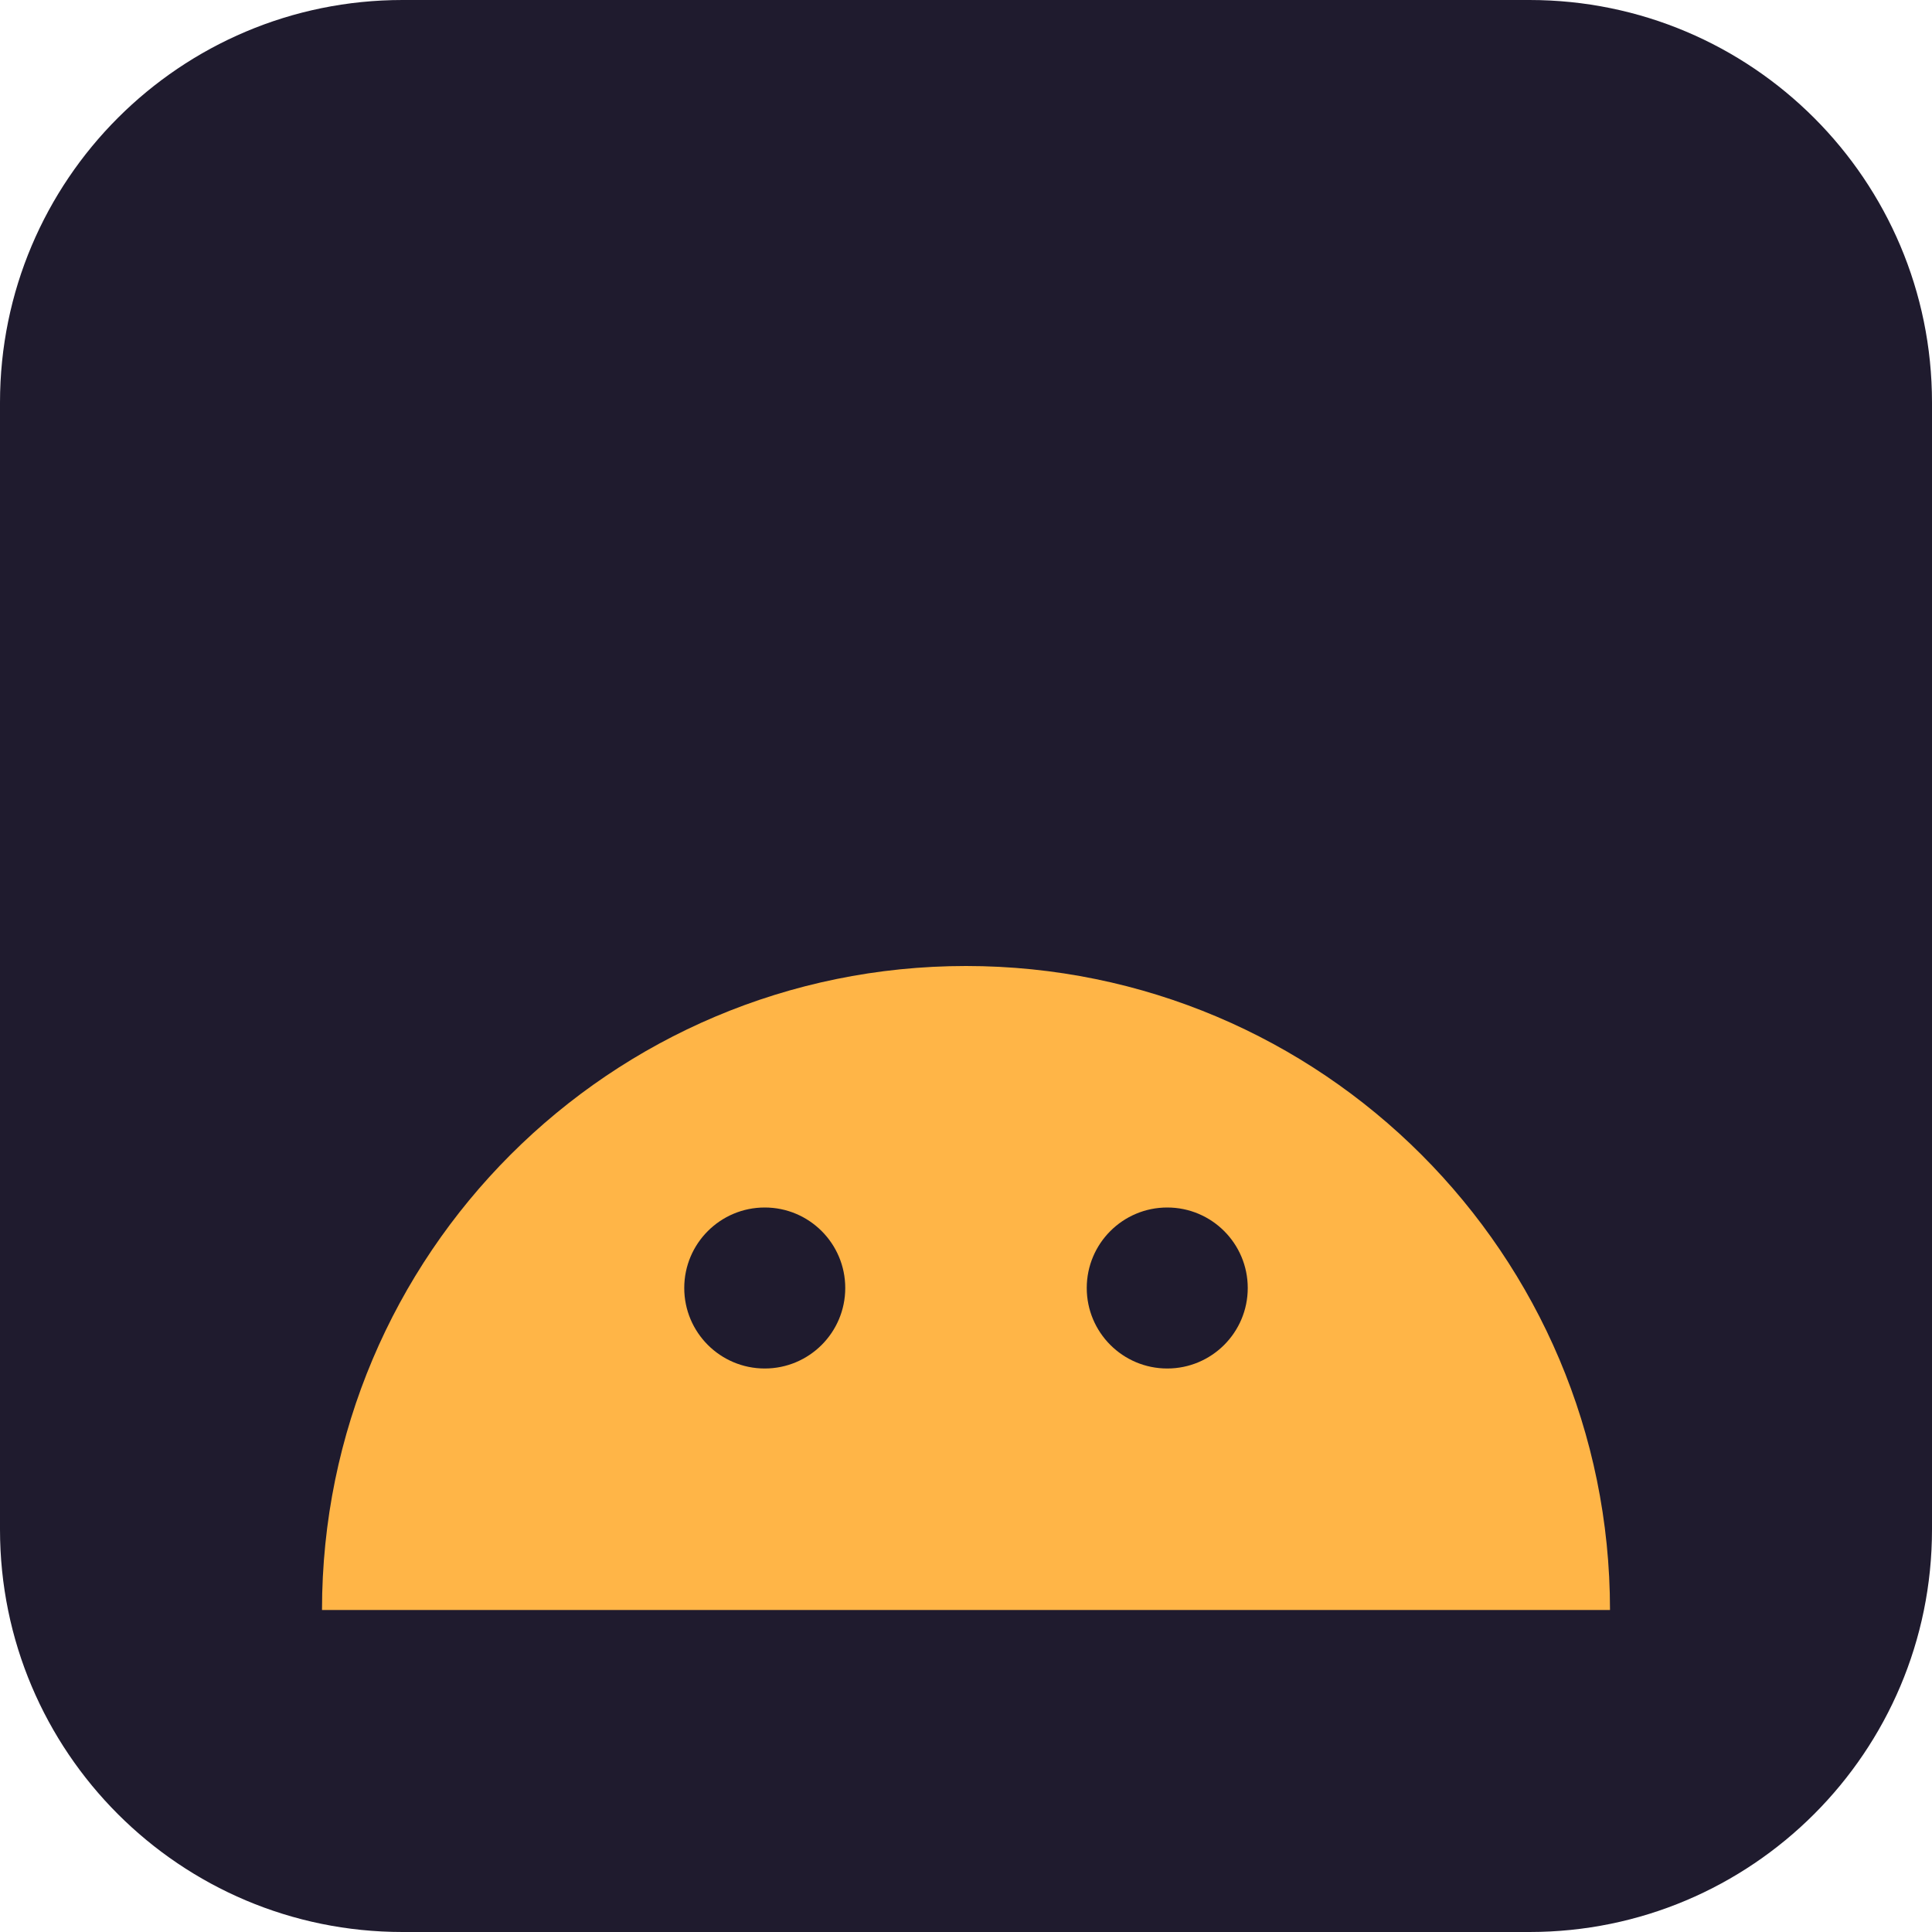
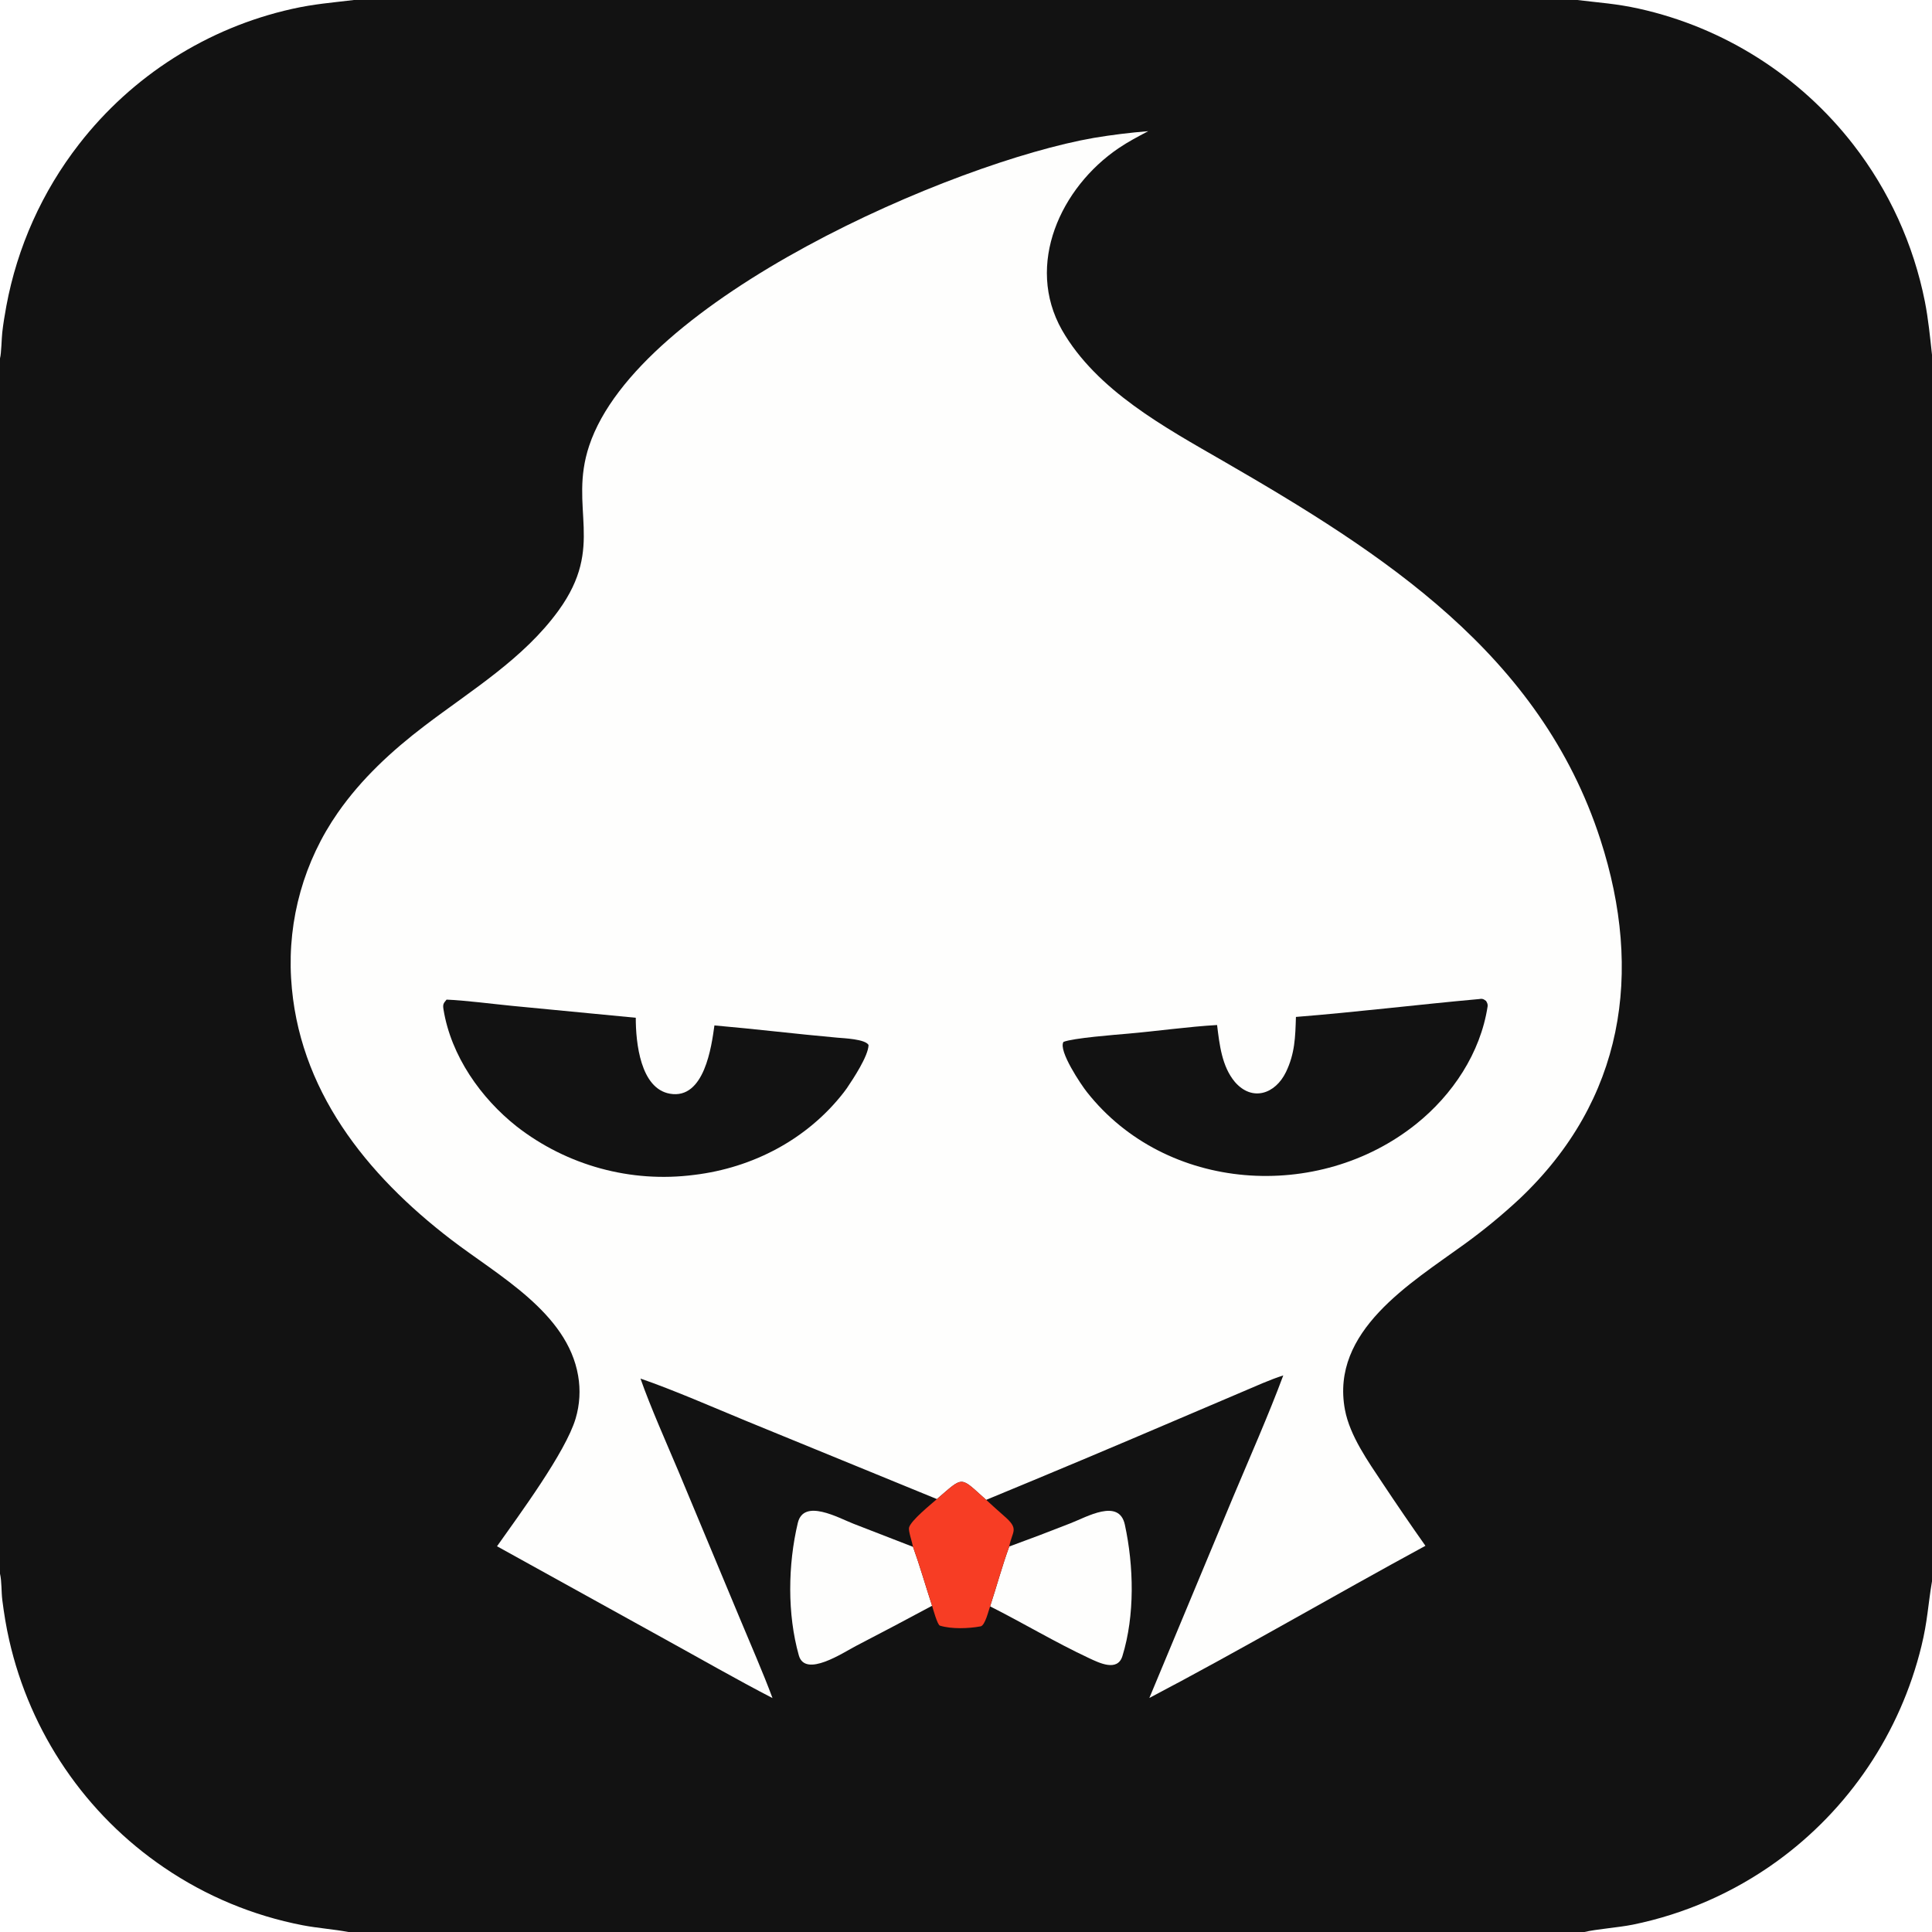
- <svg xmlns="http://www.w3.org/2000/svg" viewBox="0 0 48 48">
-   <rect width="48" height="48" rx="10" fill="#1F1B2E" />
-   <path d="M8 40a16 16 0 0 1 32 0z" fill="#FFB547" />
-   <circle cx="19" cy="32" r="2" fill="#1F1B2E" />
-   <circle cx="29" cy="32" r="2" fill="#1F1B2E" />
+ <svg xmlns="http://www.w3.org/2000/svg" width="1138" height="1138" viewBox="0 0 1138 1138" fill="none">
+   <path d="M208.477 0H929.015C942.223 1.614 951.997 2.147 965.339 5.094C1015.48 16.222 1060.19 44.588 1091.74 85.296C1112.71 112.36 1127.11 143.962 1133.8 177.594C1135.87 188.19 1136.82 198.229 1138 208.964V931.435C1135.61 945.589 1135.38 954.91 1131.78 969.583C1119.31 1020.75 1089.06 1065.75 1046.48 1096.5C1021.16 1114.78 992.277 1127.45 961.732 1133.68C953.019 1135.42 940.178 1136.31 933.271 1138H205.194C196.547 1136.36 187.397 1135.77 178.272 1134.03C149.077 1128.39 121.33 1116.85 96.723 1100.09C50.439 1068.68 17.792 1020.75 5.412 966.033C3.64 958.309 2.38 950.428 1.37 942.564C0.729 937.569 1.098 931.798 0 926.948V211.067C0.813 208.113 0.927 199.455 1.333 195.825C1.937 190.438 2.773 185.615 3.734 180.278C10.184 145.519 24.859 112.827 46.521 84.957C77.864 44.567 122.222 16.389 171.986 5.257C185.049 2.331 195.375 1.588 208.477 0Z" fill="#121212" />
+   <path d="M292.758 910.791C305.803 892.306 333.183 855.364 339.049 835.584C341.499 827.375 342.004 818.701 340.524 810.257C334.143 773.176 293.51 751.432 265.834 730.24C215.85 691.97 175.3 641.717 171.465 576.255C169.421 541.56 179.114 507.19 198.971 478.726C212.935 458.666 230.809 442.196 250.147 427.477C277.598 406.583 308.416 388.016 329.023 359.576C356.701 321.379 334.746 299.449 347.036 262.561C375.768 176.325 561.12 95.704 644.37 81.205C654.955 79.442 665.613 78.127 676.31 77.267C670.208 80.527 664.541 83.453 658.806 87.347C624.883 110.396 603.701 155.762 625.527 194.393C645.981 230.072 686.278 251.797 720.702 271.679C814.787 326.027 907.232 385.163 942.667 494.5C968.089 572.923 956.459 647.934 895.225 705.984C884.939 715.573 874.076 724.514 862.702 732.763C830.879 755.891 783.575 783.992 792.199 830.321C795.077 845.77 805.968 860.99 814.559 873.927C822.738 886.239 831.09 898.44 839.614 910.517C785.659 939.802 731.12 971.726 676.999 1000.15L726.292 881.903C735.832 859.204 747.385 833.051 755.881 810.157C747.957 812.685 739.144 816.703 731.387 819.991L693.585 836.098C656.122 852.133 618.554 867.916 580.885 883.46C565.243 869.579 567.944 869.166 551.871 882.996L439.772 837.075C420.597 829.166 396.586 818.662 377.264 812.015C382.966 828.362 392.849 850.587 399.719 866.861L435.784 953.291C441.979 968.243 449.496 985.26 455.02 1000.21C434.245 989.463 412.349 976.9 391.763 965.564L292.758 910.791Z" fill="#FEFEFD" />
+   <path d="M263.038 588.802C273.934 589.237 290.472 591.391 301.823 592.496L374.485 599.49C374.468 614.218 377.228 641.198 394.615 644.228C414.897 647.772 419.123 616.334 420.813 604.005C444.932 606.098 469.086 609.067 493.215 611.216C497.12 611.562 509.686 612.053 511.602 615.53C511.448 622.054 502.568 635.432 498.821 640.986C498.224 641.845 497.602 642.688 496.955 643.508C475.457 671.141 443.364 687.895 408.885 692.042C371.606 696.875 333.946 686.584 304.246 663.439C283.333 646.879 265.672 622.049 261.234 594.601C260.735 591.514 261.206 591.017 263.038 588.802Z" fill="#121212" />
+   <path d="M870.998 588.495C873.059 588.149 873.671 588.322 875.326 589.567C875.943 590.644 876.438 591.492 876.243 592.804C872.02 620.33 855.561 644.915 834.146 662.077C776.618 708.189 686.829 702.39 640.225 643.252C636.819 638.988 623.233 618.801 626.411 613.716C631.962 611.434 657.095 609.491 664.391 608.855C681.244 607.387 700.126 604.719 716.896 603.765C718.312 615.346 719.724 628.183 727.386 637.302C737.555 649.045 751.197 644.435 757.465 631.464C762.754 620.514 762.966 610.842 763.338 598.999C798.984 596.169 835.269 591.715 870.998 588.495Z" fill="#121212" />
+   <path d="M594.477 910.93C606.541 906.532 618.543 901.978 630.49 897.268C640.092 893.567 659.151 882.327 662.568 898.077C667.864 922.494 668.531 951.528 661.124 975.504C658.212 984.819 647.549 979.534 641.325 976.621C621.621 967.4 602.657 956.004 583.197 946.192C587.009 934.578 590.299 922.372 594.477 910.93Z" fill="#FEFEFD" />
+   <path d="M549.021 945.84C534.116 953.849 519.153 961.752 504.134 969.538C496.793 973.328 474.303 988.458 470.535 975.074C463.657 950.741 464.09 921.579 469.933 897.039C473.408 882.444 493.975 894.142 502.848 897.58L537.801 911.137C541.814 922.299 545.314 934.488 549.021 945.84Z" fill="#FEFEFD" />
+   <path d="M551.871 882.996C567.944 869.166 565.244 869.579 580.886 883.46C584.087 886.328 588.037 890.04 591.216 892.758C600.751 900.912 596.172 901.682 594.477 910.93C590.299 922.372 587.009 934.578 583.197 946.192C582.297 948.597 580.28 957.466 577.602 957.968C570.645 959.28 560.376 959.665 553.616 957.533C552.15 957.07 549.579 947.704 549.021 945.84C545.314 934.488 541.814 922.299 537.801 911.137C537.33 908.469 535.003 901.788 535.429 899.879C536.362 895.682 548.604 885.893 551.871 882.996Z" fill="#F73D24" />
</svg>
